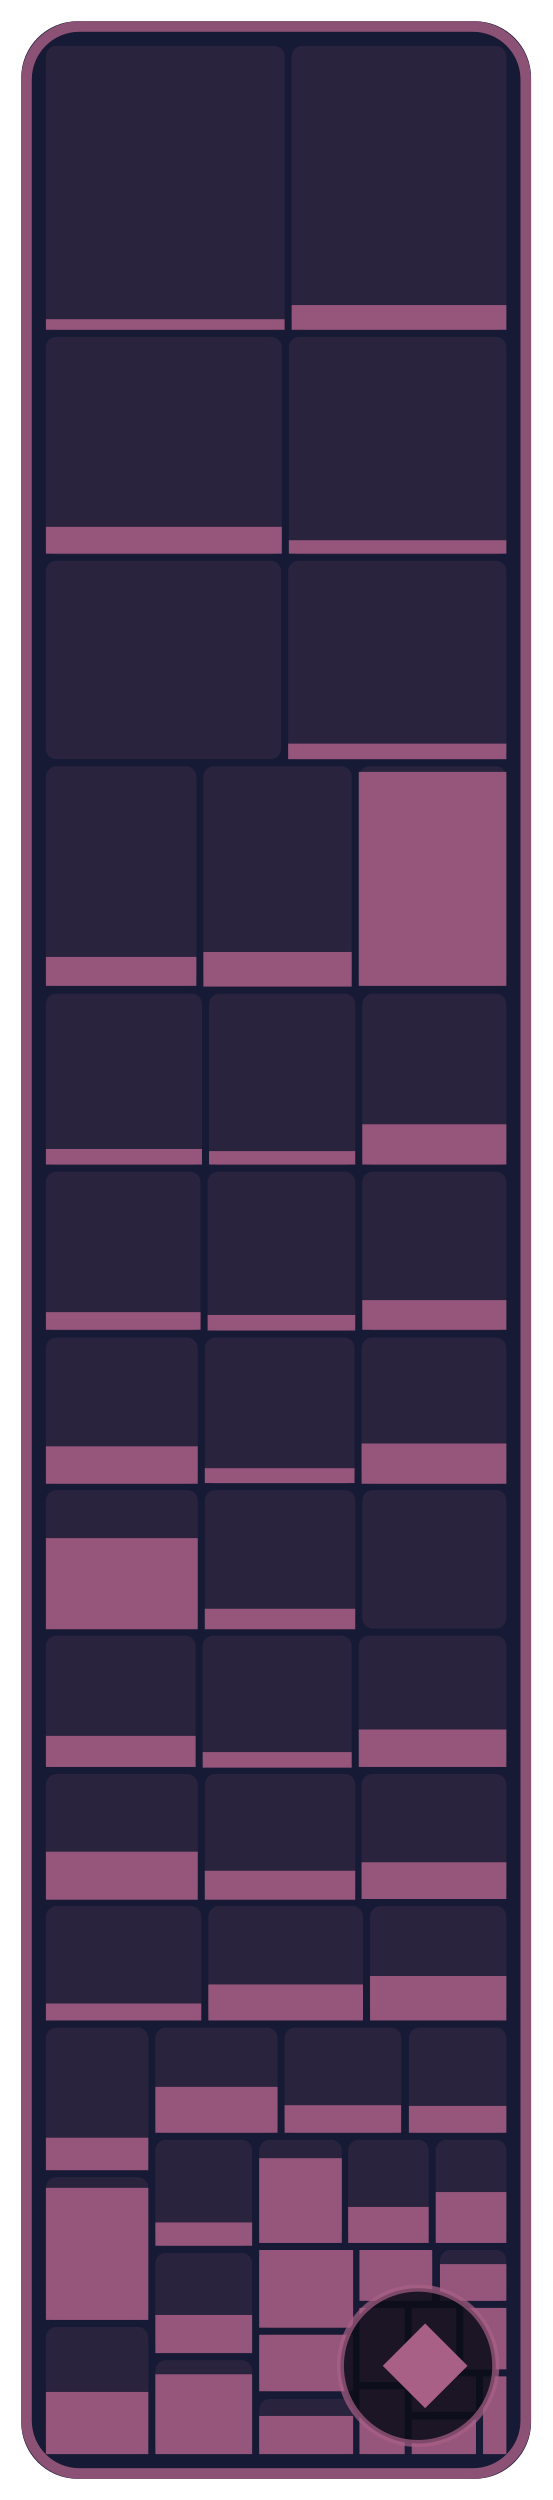
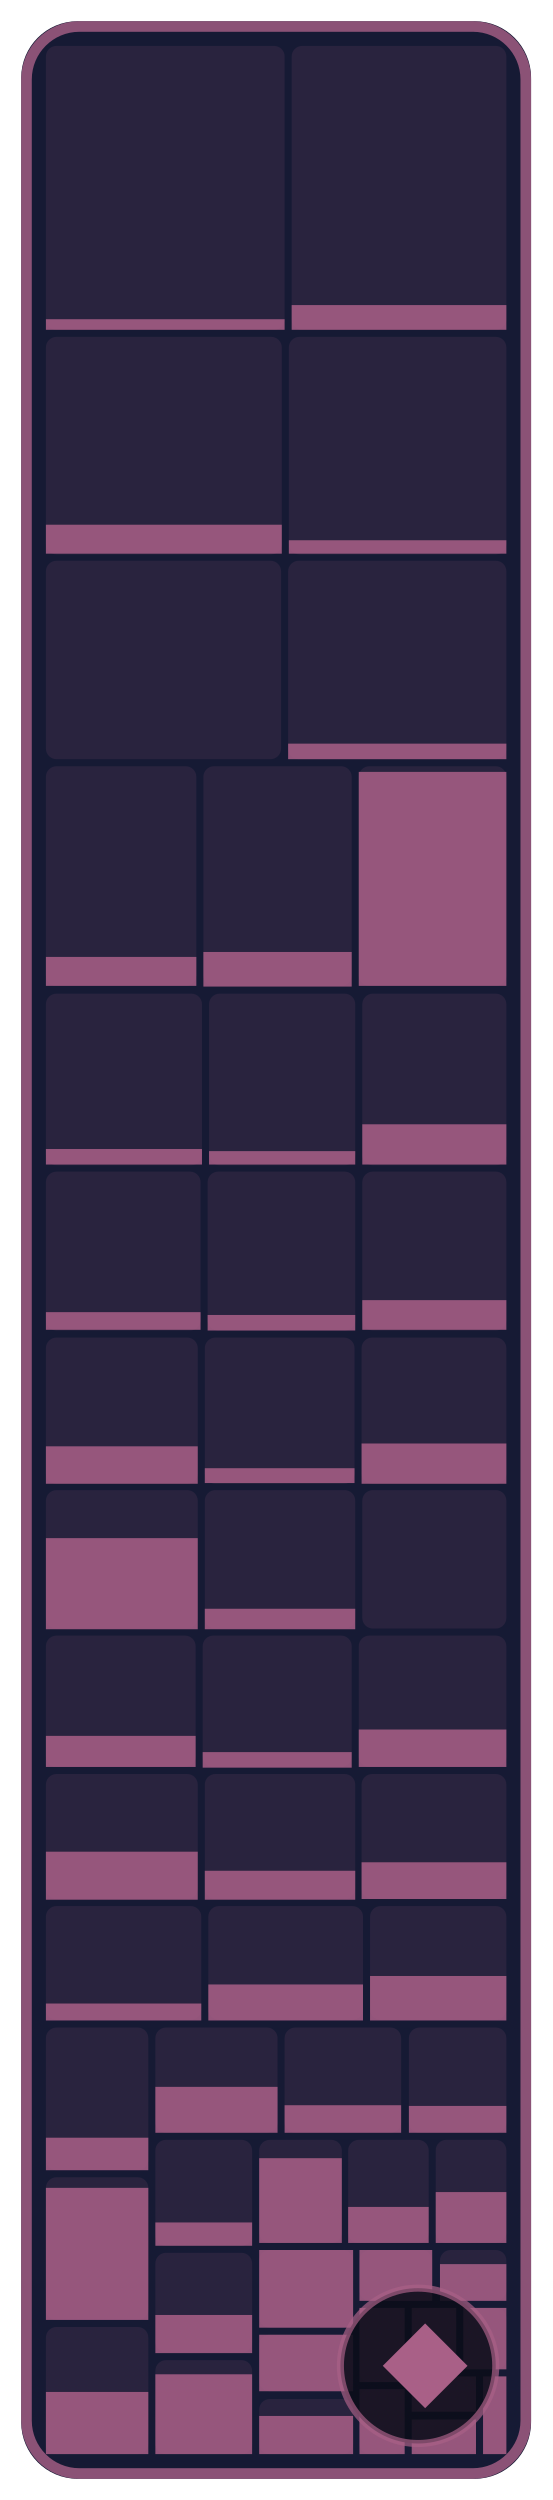
- <svg xmlns="http://www.w3.org/2000/svg" width="78.2" height="354" viewBox="0 0 78.2 354" role="img" aria-label="NPCs: 25.7 % of 291,360 bytes of code matched, 350 of 594 functions">
+ <svg xmlns="http://www.w3.org/2000/svg" width="78.2" height="354" viewBox="0 0 78.2 354" role="img" aria-label="NPCs: 25.8 % of 291,360 bytes of code matched, 351 of 594 functions">
  <style>text { font-family: -apple-system, BlinkMacSystemFont, 'Segoe UI', Helvetica, Arial, sans-serif; } .mono { font-family: ui-monospace, SFMono-Regular, 'SF Mono', Menlo, Consolas, monospace; } text { paint-order: stroke; stroke: #161a34; stroke-opacity: 0.55; stroke-width: 2.5px; stroke-linejoin: round; } .rise { transform-box: fill-box; transform-origin: 50% 100%; animation: rise 1.6s cubic-bezier(.2,.8,.2,1) .2s both; } @keyframes rise { from { transform: scaleY(0); } } @media (prefers-reduced-motion: reduce) { * { animation: none !important; } }</style>
  <rect x="3" y="3" width="72.2" height="348" rx="8" fill="#161a34" />
  <rect x="6.5" y="6.5" width="33.8" height="40.2" rx="1.5" fill="#a96087" fill-opacity="0.13" />
  <rect class="rise" x="6.5" y="45.2" width="33.8" height="1.5" fill="#a96087" fill-opacity="0.85" />
  <rect x="41.3" y="6.5" width="30.4" height="40.2" rx="1.5" fill="#a96087" fill-opacity="0.13" />
  <rect class="rise" x="41.3" y="43.2" width="30.4" height="3.5" fill="#a96087" fill-opacity="0.85" />
  <rect x="6.5" y="47.7" width="33.4" height="30.8" rx="1.5" fill="#a96087" fill-opacity="0.13" />
-   <rect class="rise" x="6.5" y="74.6" width="33.4" height="3.8" fill="#a96087" fill-opacity="0.85" />
+   <rect class="rise" x="6.5" y="74.3" width="33.4" height="4.1" fill="#a96087" fill-opacity="0.85" />
  <rect x="40.9" y="47.7" width="30.8" height="30.8" rx="1.5" fill="#a96087" fill-opacity="0.13" />
  <rect class="rise" x="40.9" y="76.5" width="30.8" height="1.9" fill="#a96087" fill-opacity="0.85" />
  <rect x="6.5" y="79.4" width="33.3" height="28.1" rx="1.5" fill="#a96087" fill-opacity="0.13" />
  <rect x="40.8" y="79.4" width="30.9" height="28.1" rx="1.5" fill="#a96087" fill-opacity="0.13" />
  <rect class="rise" x="40.8" y="105.3" width="30.9" height="2.2" fill="#a96087" fill-opacity="0.85" />
  <rect x="6.5" y="108.5" width="21.3" height="31.1" rx="1.5" fill="#a96087" fill-opacity="0.13" />
  <rect class="rise" x="6.5" y="135.5" width="21.3" height="4.1" fill="#a96087" fill-opacity="0.85" />
  <rect x="28.8" y="108.5" width="21.0" height="31.1" rx="1.5" fill="#a96087" fill-opacity="0.13" />
  <rect class="rise" x="28.8" y="134.8" width="21.0" height="4.9" fill="#a96087" fill-opacity="0.85" />
  <rect x="50.8" y="108.5" width="20.9" height="31.1" rx="1.5" fill="#a96087" fill-opacity="0.13" />
  <rect class="rise" x="50.8" y="109.3" width="20.9" height="30.3" fill="#a96087" fill-opacity="0.85" />
  <rect x="6.5" y="140.7" width="22.1" height="24.3" rx="1.5" fill="#a96087" fill-opacity="0.13" />
  <rect class="rise" x="6.5" y="162.7" width="22.1" height="2.2" fill="#a96087" fill-opacity="0.85" />
  <rect x="29.6" y="140.7" width="20.7" height="24.3" rx="1.5" fill="#a96087" fill-opacity="0.13" />
  <rect class="rise" x="29.6" y="163.0" width="20.7" height="1.9" fill="#a96087" fill-opacity="0.85" />
  <rect x="51.3" y="140.7" width="20.4" height="24.3" rx="1.5" fill="#a96087" fill-opacity="0.13" />
  <rect class="rise" x="51.3" y="159.2" width="20.4" height="5.7" fill="#a96087" fill-opacity="0.85" />
  <rect x="6.5" y="165.9" width="21.9" height="22.5" rx="1.5" fill="#a96087" fill-opacity="0.13" />
  <rect class="rise" x="6.5" y="185.8" width="21.9" height="2.5" fill="#a96087" fill-opacity="0.85" />
  <rect x="29.4" y="165.9" width="20.9" height="22.5" rx="1.5" fill="#a96087" fill-opacity="0.13" />
  <rect class="rise" x="29.4" y="186.2" width="20.9" height="2.2" fill="#a96087" fill-opacity="0.85" />
  <rect x="51.3" y="165.9" width="20.4" height="22.5" rx="1.5" fill="#a96087" fill-opacity="0.13" />
  <rect class="rise" x="51.3" y="184.1" width="20.4" height="4.2" fill="#a96087" fill-opacity="0.85" />
  <rect x="6.5" y="189.4" width="21.5" height="20.7" rx="1.5" fill="#a96087" fill-opacity="0.13" />
  <rect class="rise" x="6.5" y="204.8" width="21.5" height="5.3" fill="#a96087" fill-opacity="0.85" />
  <rect x="29.0" y="189.4" width="21.2" height="20.7" rx="1.5" fill="#a96087" fill-opacity="0.13" />
  <rect class="rise" x="29.0" y="207.9" width="21.2" height="2.1" fill="#a96087" fill-opacity="0.85" />
  <rect x="51.2" y="189.4" width="20.5" height="20.7" rx="1.5" fill="#a96087" fill-opacity="0.13" />
  <rect class="rise" x="51.2" y="204.4" width="20.5" height="5.7" fill="#a96087" fill-opacity="0.85" />
  <rect x="6.5" y="211.0" width="21.5" height="19.6" rx="1.5" fill="#a96087" fill-opacity="0.13" />
  <rect class="rise" x="6.5" y="217.8" width="21.5" height="12.9" fill="#a96087" fill-opacity="0.85" />
  <rect x="29.0" y="211.0" width="21.3" height="19.6" rx="1.5" fill="#a96087" fill-opacity="0.13" />
  <rect class="rise" x="29.0" y="227.8" width="21.3" height="2.9" fill="#a96087" fill-opacity="0.85" />
  <rect x="51.3" y="211.0" width="20.4" height="19.6" rx="1.5" fill="#a96087" fill-opacity="0.13" />
  <rect x="6.5" y="231.6" width="21.2" height="18.6" rx="1.5" fill="#a96087" fill-opacity="0.13" />
  <rect class="rise" x="6.5" y="245.8" width="21.2" height="4.4" fill="#a96087" fill-opacity="0.85" />
  <rect x="28.7" y="231.6" width="21.1" height="18.6" rx="1.5" fill="#a96087" fill-opacity="0.13" />
  <rect class="rise" x="28.7" y="248.1" width="21.1" height="2.2" fill="#a96087" fill-opacity="0.85" />
  <rect x="50.8" y="231.6" width="20.9" height="18.6" rx="1.5" fill="#a96087" fill-opacity="0.13" />
  <rect class="rise" x="50.8" y="244.9" width="20.9" height="5.3" fill="#a96087" fill-opacity="0.85" />
  <rect x="6.5" y="251.2" width="21.5" height="17.7" rx="1.5" fill="#a96087" fill-opacity="0.13" />
  <rect class="rise" x="6.5" y="262.2" width="21.5" height="6.8" fill="#a96087" fill-opacity="0.85" />
  <rect x="29.0" y="251.2" width="21.3" height="17.7" rx="1.5" fill="#a96087" fill-opacity="0.13" />
  <rect class="rise" x="29.0" y="264.9" width="21.3" height="4.1" fill="#a96087" fill-opacity="0.85" />
  <rect x="51.2" y="251.2" width="20.5" height="17.7" rx="1.5" fill="#a96087" fill-opacity="0.13" />
  <rect class="rise" x="51.2" y="263.7" width="20.5" height="5.2" fill="#a96087" fill-opacity="0.85" />
  <rect x="6.5" y="269.9" width="22.0" height="16.1" rx="1.5" fill="#a96087" fill-opacity="0.13" />
  <rect class="rise" x="6.5" y="283.7" width="22.0" height="2.4" fill="#a96087" fill-opacity="0.85" />
  <rect x="29.5" y="269.9" width="21.9" height="16.1" rx="1.5" fill="#a96087" fill-opacity="0.13" />
  <rect class="rise" x="29.5" y="281.0" width="21.9" height="5.1" fill="#a96087" fill-opacity="0.85" />
  <rect x="52.4" y="269.9" width="19.3" height="16.1" rx="1.5" fill="#a96087" fill-opacity="0.13" />
  <rect class="rise" x="52.4" y="279.8" width="19.3" height="6.3" fill="#a96087" fill-opacity="0.85" />
  <rect x="6.5" y="287.1" width="14.5" height="20.2" rx="1.5" fill="#a96087" fill-opacity="0.13" />
  <rect class="rise" x="6.5" y="302.7" width="14.5" height="4.6" fill="#a96087" fill-opacity="0.85" />
  <rect x="6.5" y="308.3" width="14.5" height="20.2" rx="1.5" fill="#a96087" fill-opacity="0.13" />
  <rect class="rise" x="6.5" y="309.8" width="14.5" height="18.7" fill="#a96087" fill-opacity="0.85" />
  <rect x="6.5" y="329.5" width="14.5" height="18.0" rx="1.5" fill="#a96087" fill-opacity="0.13" />
  <rect class="rise" x="6.5" y="338.7" width="14.5" height="8.8" fill="#a96087" fill-opacity="0.85" />
  <rect x="22.0" y="287.1" width="17.3" height="14.9" rx="1.5" fill="#a96087" fill-opacity="0.13" />
  <rect class="rise" x="22.0" y="295.5" width="17.3" height="6.5" fill="#a96087" fill-opacity="0.85" />
  <rect x="40.3" y="287.1" width="16.5" height="14.9" rx="1.5" fill="#a96087" fill-opacity="0.13" />
  <rect class="rise" x="40.3" y="298.1" width="16.5" height="3.9" fill="#a96087" fill-opacity="0.85" />
  <rect x="57.9" y="287.1" width="13.8" height="14.9" rx="1.5" fill="#a96087" fill-opacity="0.13" />
  <rect class="rise" x="57.9" y="298.2" width="13.8" height="3.8" fill="#a96087" fill-opacity="0.85" />
  <rect x="22.0" y="303.0" width="13.7" height="15.0" rx="1.5" fill="#a96087" fill-opacity="0.13" />
  <rect class="rise" x="22.0" y="314.7" width="13.7" height="3.3" fill="#a96087" fill-opacity="0.85" />
  <rect x="22.0" y="319.0" width="13.7" height="14.1" rx="1.5" fill="#a96087" fill-opacity="0.13" />
  <rect class="rise" x="22.0" y="327.8" width="13.7" height="5.4" fill="#a96087" fill-opacity="0.85" />
  <rect x="22.0" y="334.2" width="13.7" height="13.3" rx="1.5" fill="#a96087" fill-opacity="0.13" />
  <rect class="rise" x="22.0" y="336.2" width="13.7" height="11.3" fill="#a96087" fill-opacity="0.85" />
  <rect x="36.7" y="303.0" width="11.7" height="14.6" rx="1.5" fill="#a96087" fill-opacity="0.13" />
  <rect class="rise" x="36.7" y="305.6" width="11.7" height="12.0" fill="#a96087" fill-opacity="0.85" />
  <rect x="49.3" y="303.0" width="11.4" height="14.6" rx="1.5" fill="#a96087" fill-opacity="0.13" />
  <rect class="rise" x="49.3" y="312.5" width="11.4" height="5.1" fill="#a96087" fill-opacity="0.85" />
  <rect x="61.7" y="303.0" width="10.0" height="14.6" rx="1.5" fill="#a96087" fill-opacity="0.13" />
  <rect class="rise" x="61.7" y="310.4" width="10.0" height="7.2" fill="#a96087" fill-opacity="0.85" />
  <rect x="36.7" y="318.6" width="13.3" height="11.0" rx="1.5" fill="#a96087" fill-opacity="0.13" />
  <rect class="rise" x="36.7" y="318.6" width="13.3" height="11.0" fill="#a96087" fill-opacity="0.85" />
  <rect x="36.7" y="330.6" width="13.3" height="8.0" rx="1.5" fill="#a96087" fill-opacity="0.13" />
  <rect class="rise" x="36.7" y="330.6" width="13.3" height="8.0" fill="#a96087" fill-opacity="0.85" />
  <rect x="36.7" y="339.7" width="13.3" height="7.8" rx="1.5" fill="#a96087" fill-opacity="0.13" />
  <rect class="rise" x="36.7" y="342.1" width="13.3" height="5.4" fill="#a96087" fill-opacity="0.85" />
  <rect x="50.9" y="318.6" width="10.3" height="7.2" rx="1.5" fill="#a96087" fill-opacity="0.13" />
  <rect class="rise" x="50.9" y="318.6" width="10.3" height="7.2" fill="#a96087" fill-opacity="0.85" />
  <rect x="62.3" y="318.6" width="9.4" height="7.2" rx="1.5" fill="#a96087" fill-opacity="0.13" />
  <rect class="rise" x="62.3" y="320.6" width="9.4" height="5.2" fill="#a96087" fill-opacity="0.85" />
  <rect x="50.9" y="326.8" width="6.4" height="10.5" rx="1.5" fill="#a96087" fill-opacity="0.13" />
  <rect class="rise" x="50.9" y="326.8" width="6.4" height="10.5" fill="#a96087" fill-opacity="0.85" />
  <rect x="50.9" y="338.3" width="6.4" height="9.2" rx="1.5" fill="#a96087" fill-opacity="0.13" />
  <rect class="rise" x="50.9" y="338.3" width="6.4" height="9.2" fill="#a96087" fill-opacity="0.85" />
  <rect x="58.3" y="326.8" width="6.3" height="8.7" rx="1.5" fill="#a96087" fill-opacity="0.13" />
  <rect class="rise" x="58.3" y="326.8" width="6.3" height="8.7" fill="#a96087" fill-opacity="0.85" />
  <rect x="65.6" y="326.8" width="6.1" height="8.7" rx="1.5" fill="#a96087" fill-opacity="0.13" />
  <rect class="rise" x="65.6" y="326.8" width="6.1" height="8.7" fill="#a96087" fill-opacity="0.85" />
  <rect x="58.3" y="336.5" width="9.1" height="5.0" rx="1.5" fill="#a96087" fill-opacity="0.13" />
  <rect class="rise" x="58.3" y="336.5" width="9.1" height="5.0" fill="#a96087" fill-opacity="0.85" />
  <rect x="58.3" y="342.6" width="9.1" height="4.9" rx="1.5" fill="#a96087" fill-opacity="0.13" />
  <rect class="rise" x="58.3" y="342.6" width="9.1" height="4.9" fill="#a96087" fill-opacity="0.85" />
  <rect x="68.4" y="336.5" width="3.3" height="11.0" rx="0" fill="#a96087" fill-opacity="0.13" />
  <rect class="rise" x="68.4" y="336.5" width="3.3" height="11.0" fill="#a96087" fill-opacity="0.85" />
  <rect x="3.75" y="3.75" width="70.7" height="346.5" rx="7.5" fill="none" stroke="#a96087" stroke-opacity="0.8" stroke-width="1.5" />
  <rect x="48.2" y="324" width="22.0" height="22" rx="11" fill="#0b0d1a" fill-opacity="0.88" stroke="#a96087" stroke-opacity="0.7" />
  <path d="M60.2 329L66.2 335L60.2 341L54.2 335Z" fill="#a96087" />
</svg>
